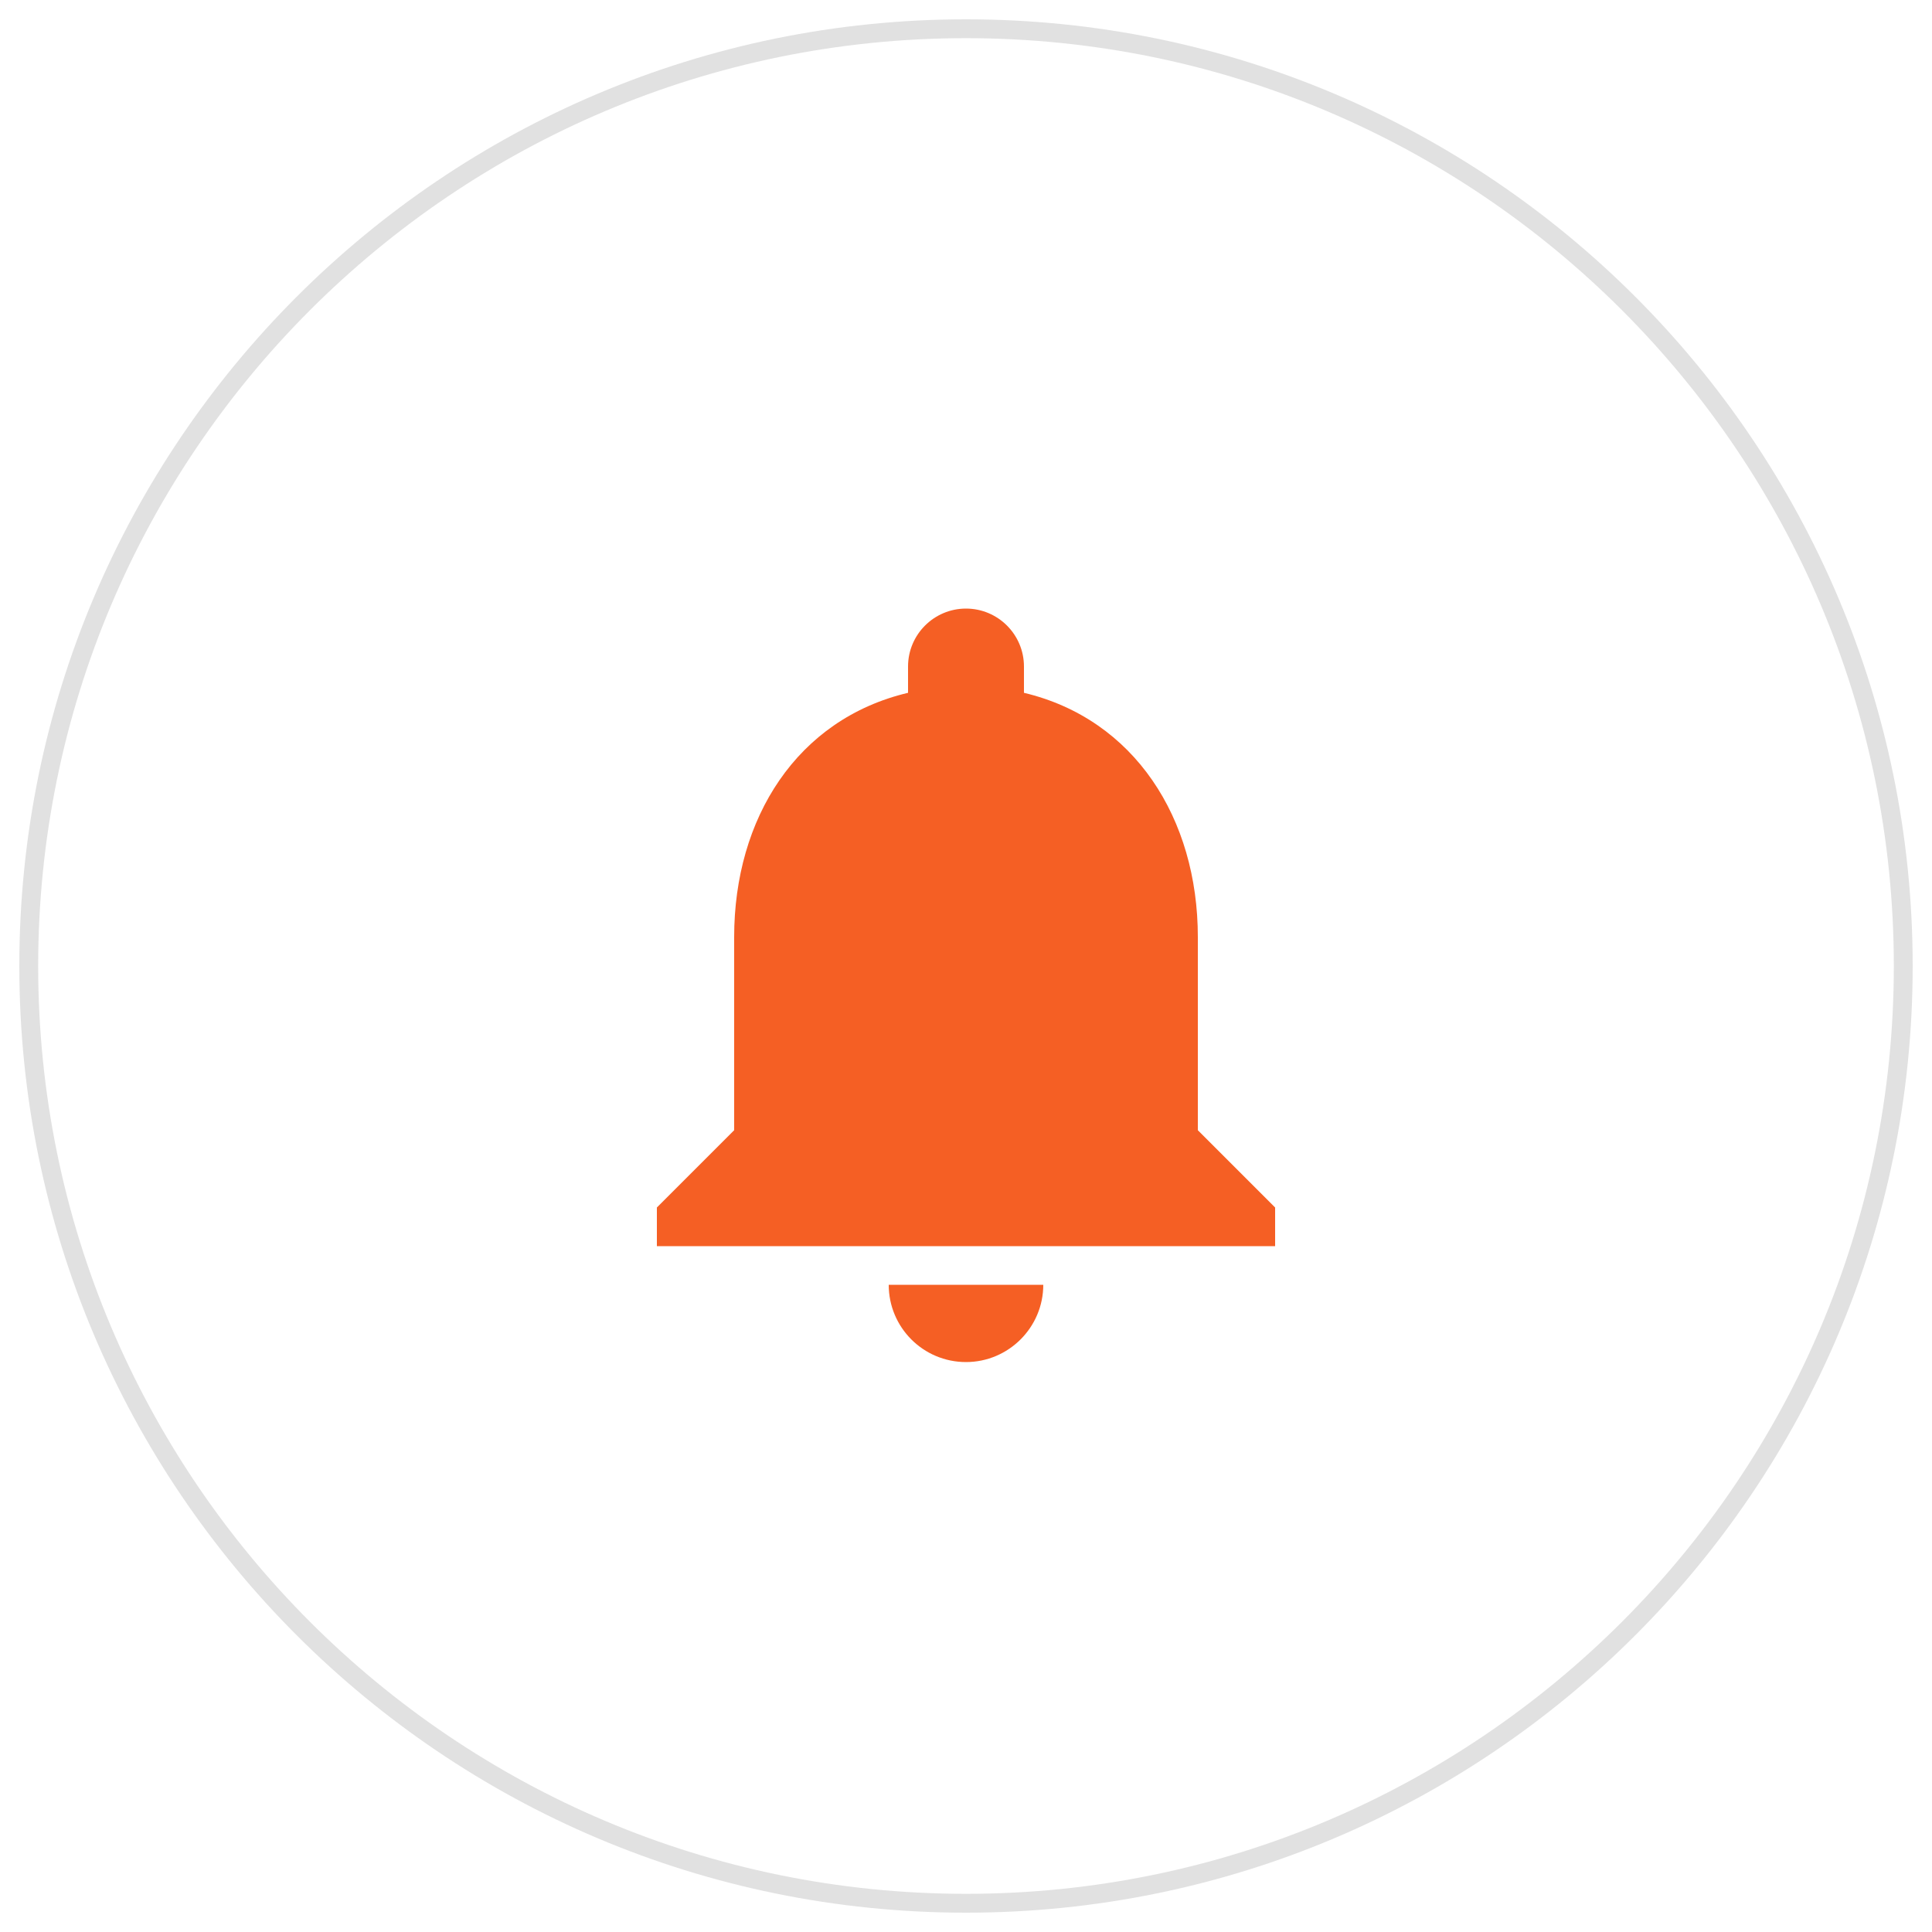
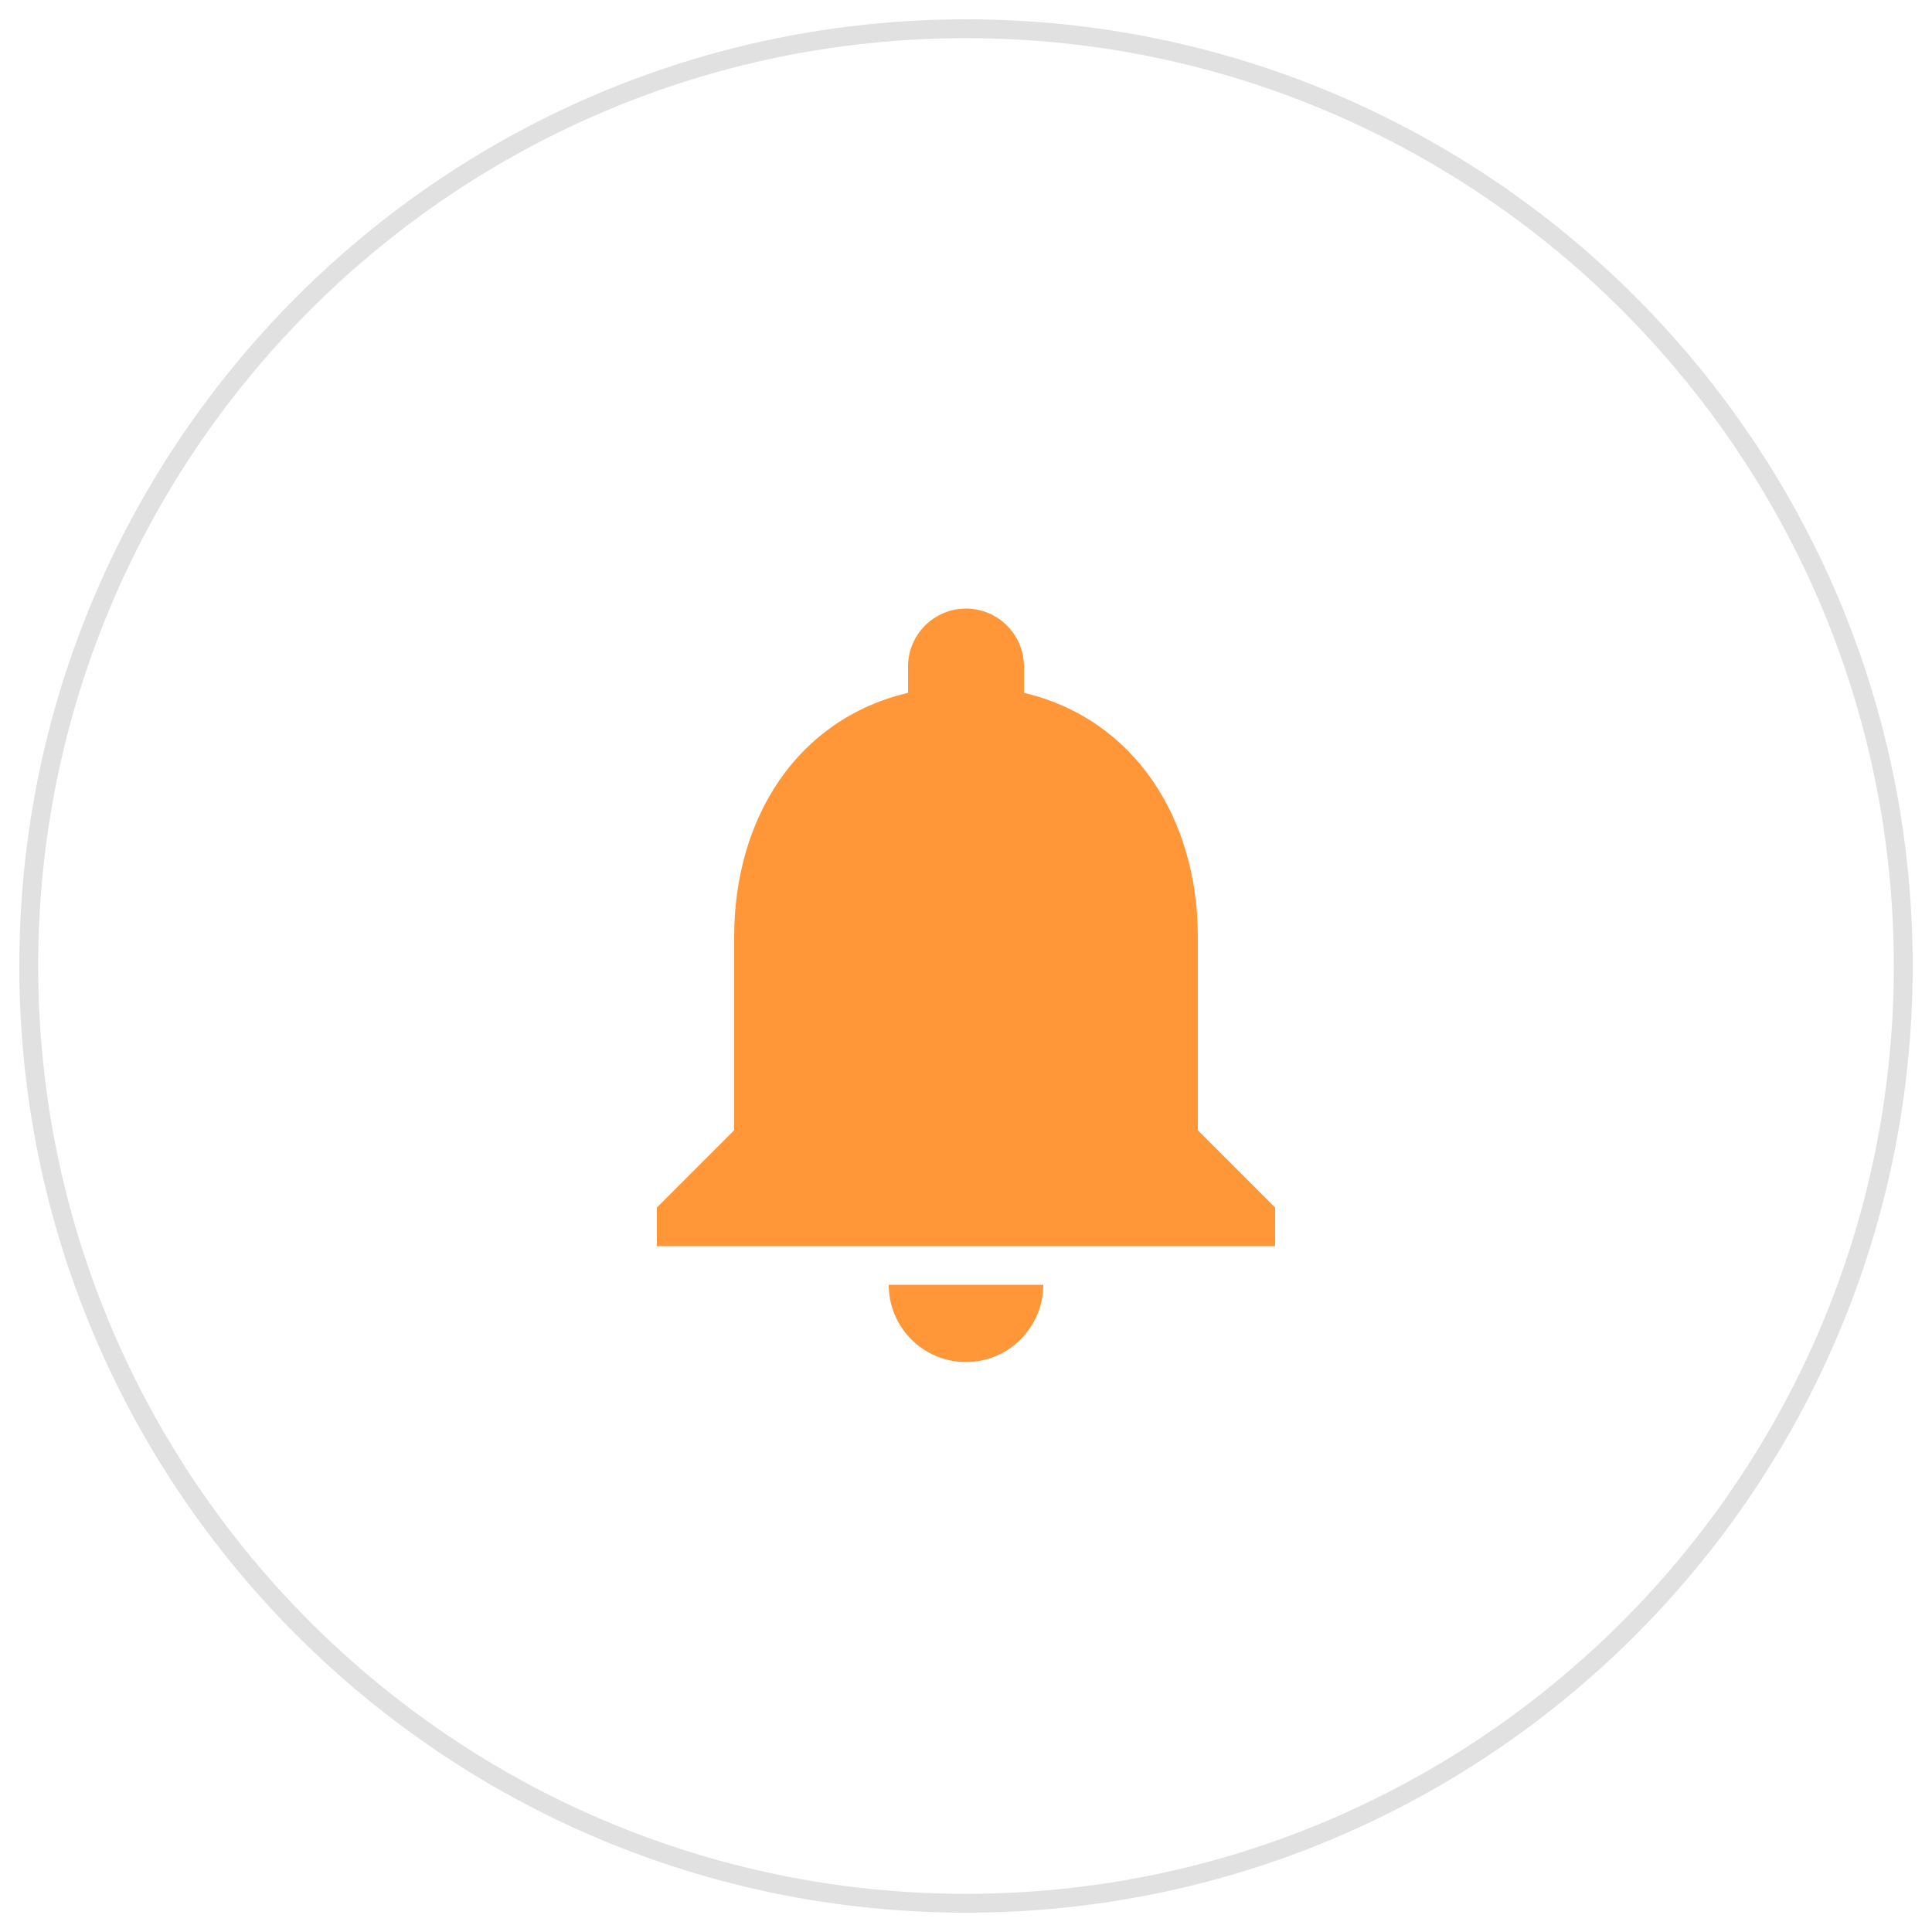
<svg xmlns="http://www.w3.org/2000/svg" width="50" height="50" viewBox="0 0 50 50">
  <path fill-rule="evenodd" fill="rgb(88.235%, 88.235%, 88.235%)" fill-opacity="1" d="M 25 0.5 C 38.523 0.5 49.5 11.477 49.5 25 C 49.5 38.523 38.523 49.5 25 49.5 C 11.477 49.5 0.5 38.523 0.5 25 C 0.5 11.477 11.477 0.5 25 0.5 Z M 25 0.5 " />
  <path fill-rule="evenodd" fill="rgb(100%, 100%, 100%)" fill-opacity="1" d="M 25 0.988 C 38.25 0.988 49.012 11.75 49.012 25 C 49.012 38.25 38.25 49.012 25 49.012 C 11.75 49.012 0.988 38.25 0.988 25 C 0.988 11.75 11.75 0.988 25 0.988 Z M 25 0.988 " />
-   <path fill-rule="nonzero" fill="rgb(96.078%, 37.254%, 14.117%)" fill-opacity="1" d="M 31 29.25 L 31 24.25 C 31 21.18 29.359 18.609 26.5 17.93 L 26.5 17.25 C 26.5 16.422 25.828 15.75 25 15.75 C 24.172 15.75 23.5 16.422 23.5 17.25 L 23.5 17.93 C 20.629 18.609 19 21.172 19 24.25 L 19 29.25 L 17 31.25 L 17 32.25 L 33 32.25 L 33 31.25 Z M 25 35.25 C 26.102 35.25 27 34.352 27 33.25 L 23 33.25 C 23 34.352 23.891 35.25 25 35.25 Z M 25 35.25 " />
+   <path fill-rule="nonzero" fill="rgb(100%, 59.2%, 22.3%)" fill-opacity="1" d="M 31 29.25 L 31 24.25 C 31 21.18 29.359 18.609 26.5 17.93 L 26.5 17.25 C 26.5 16.422 25.828 15.75 25 15.75 C 24.172 15.75 23.5 16.422 23.5 17.25 L 23.5 17.93 C 20.629 18.609 19 21.172 19 24.25 L 19 29.25 L 17 31.25 L 17 32.25 L 33 32.25 L 33 31.25 Z M 25 35.25 C 26.102 35.25 27 34.352 27 33.25 L 23 33.25 C 23 34.352 23.891 35.25 25 35.25 Z M 25 35.25 " />
</svg>
